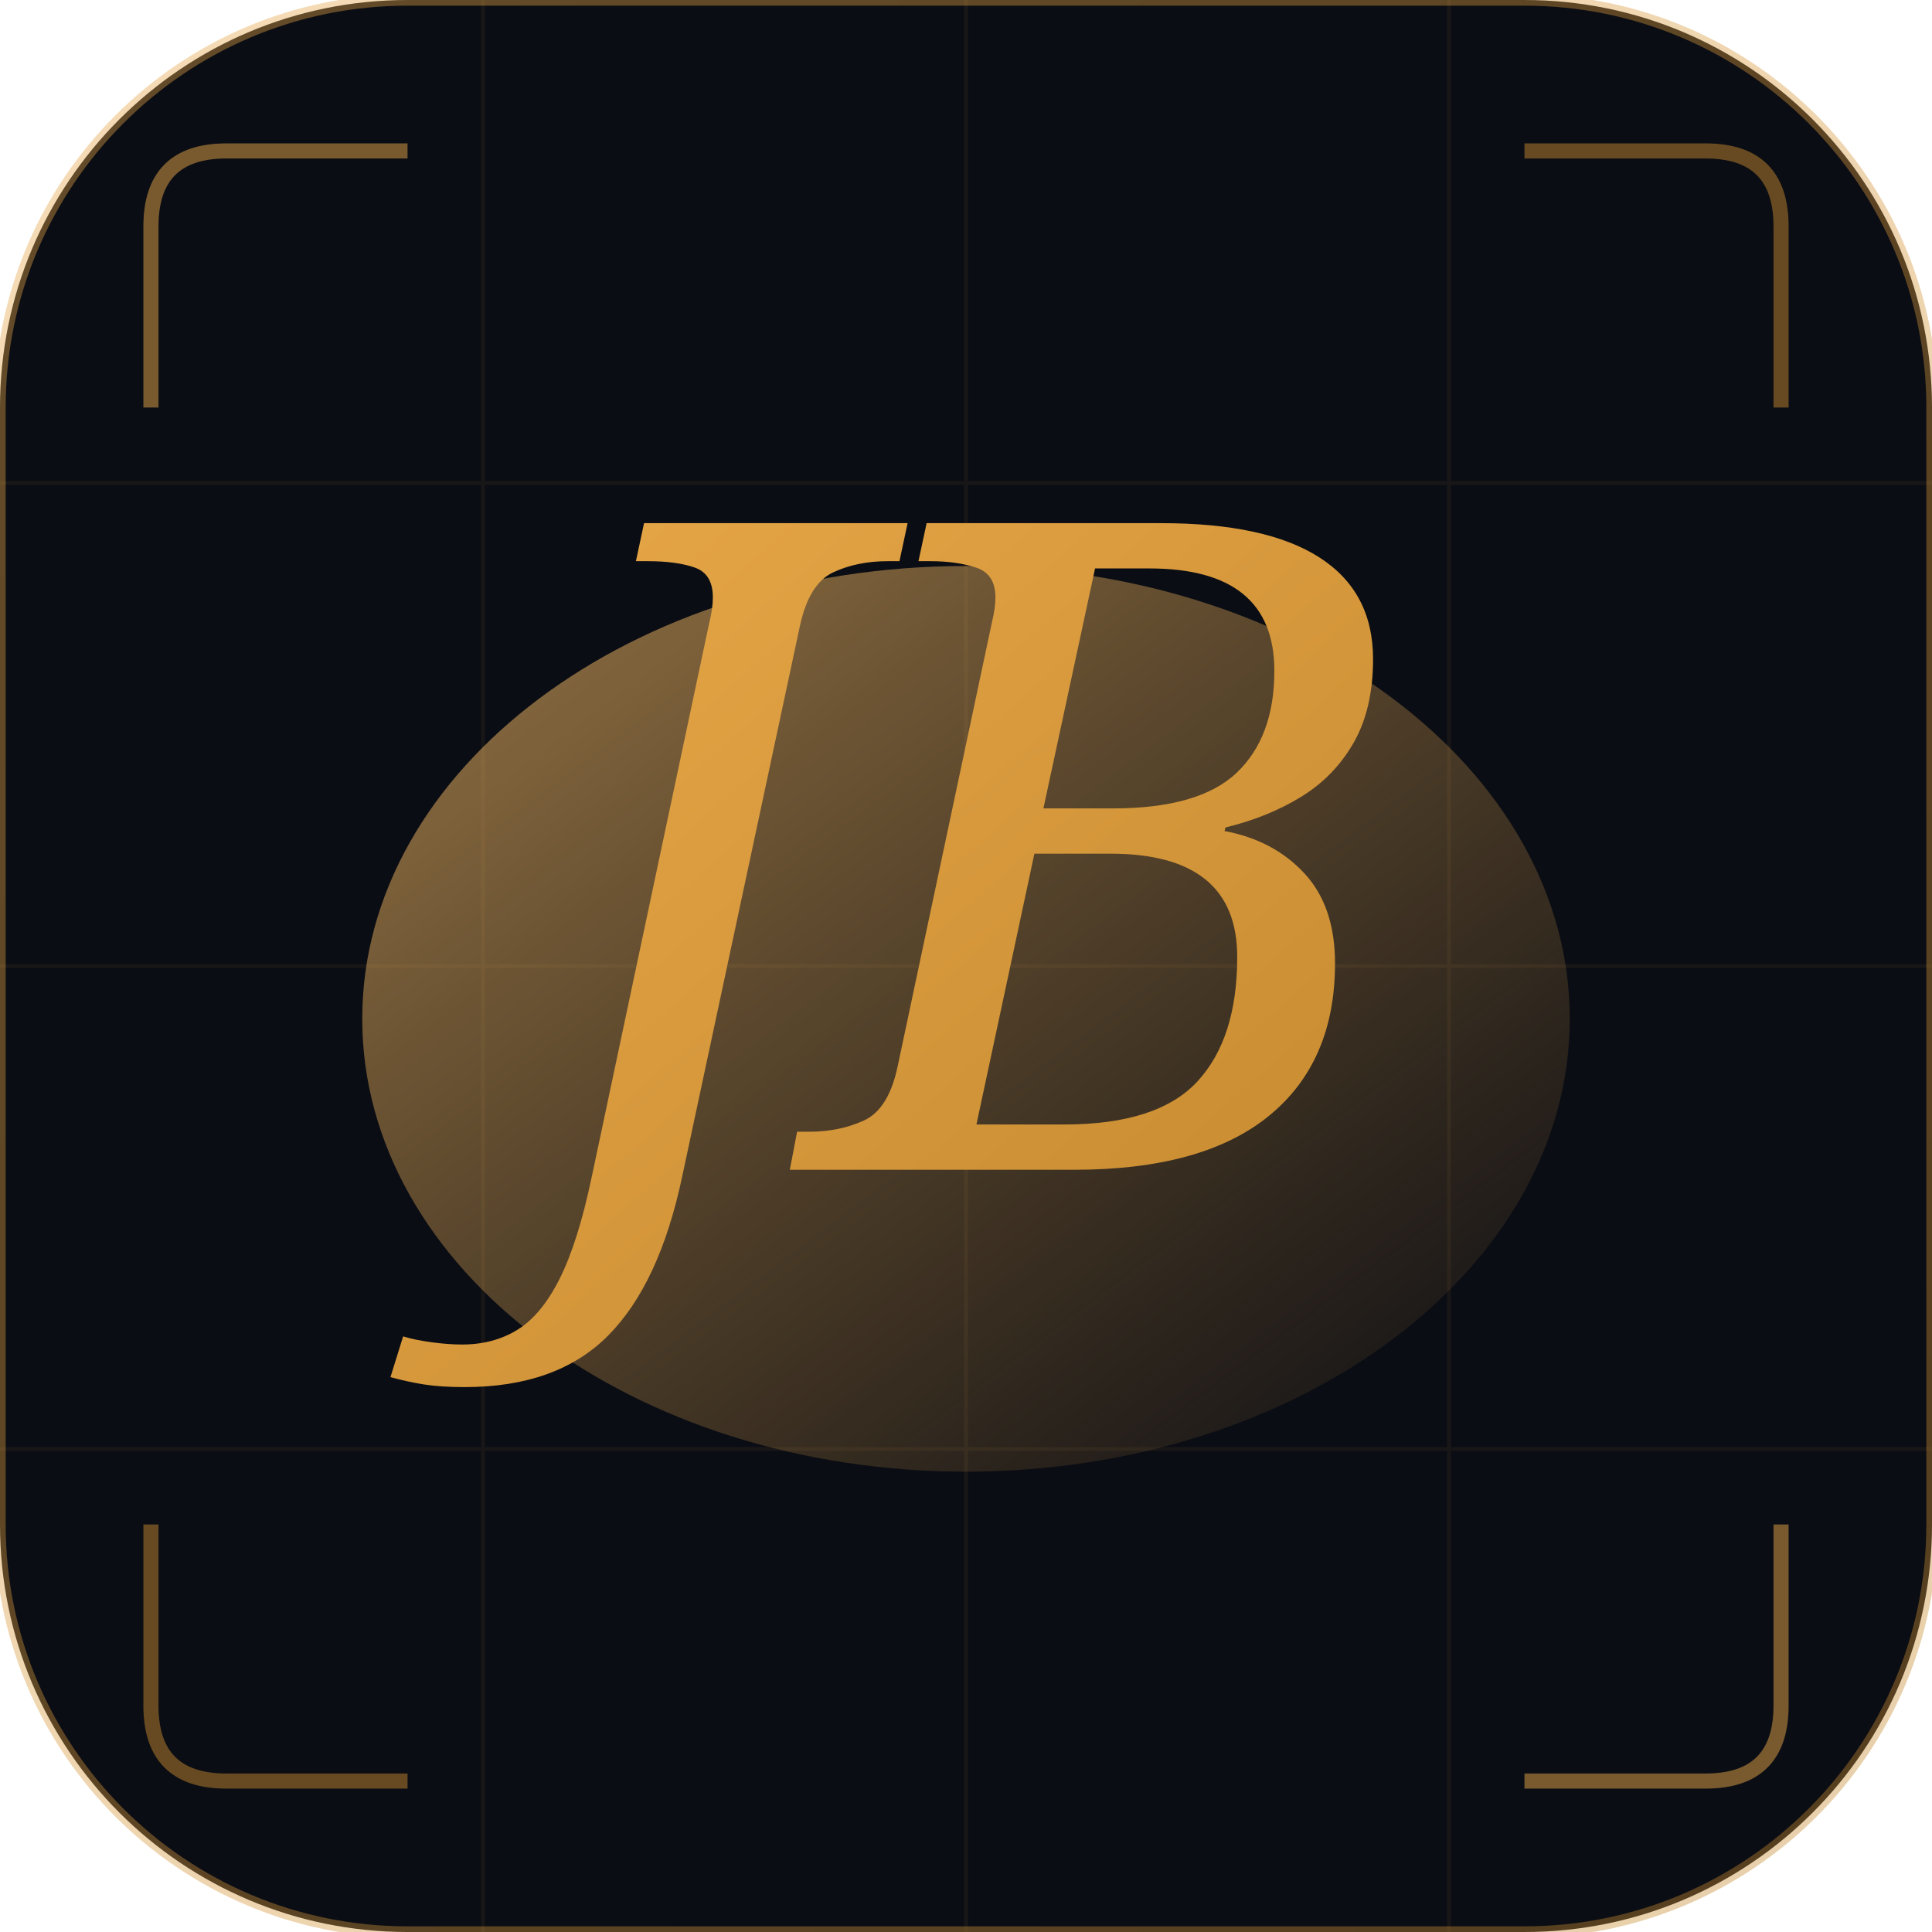
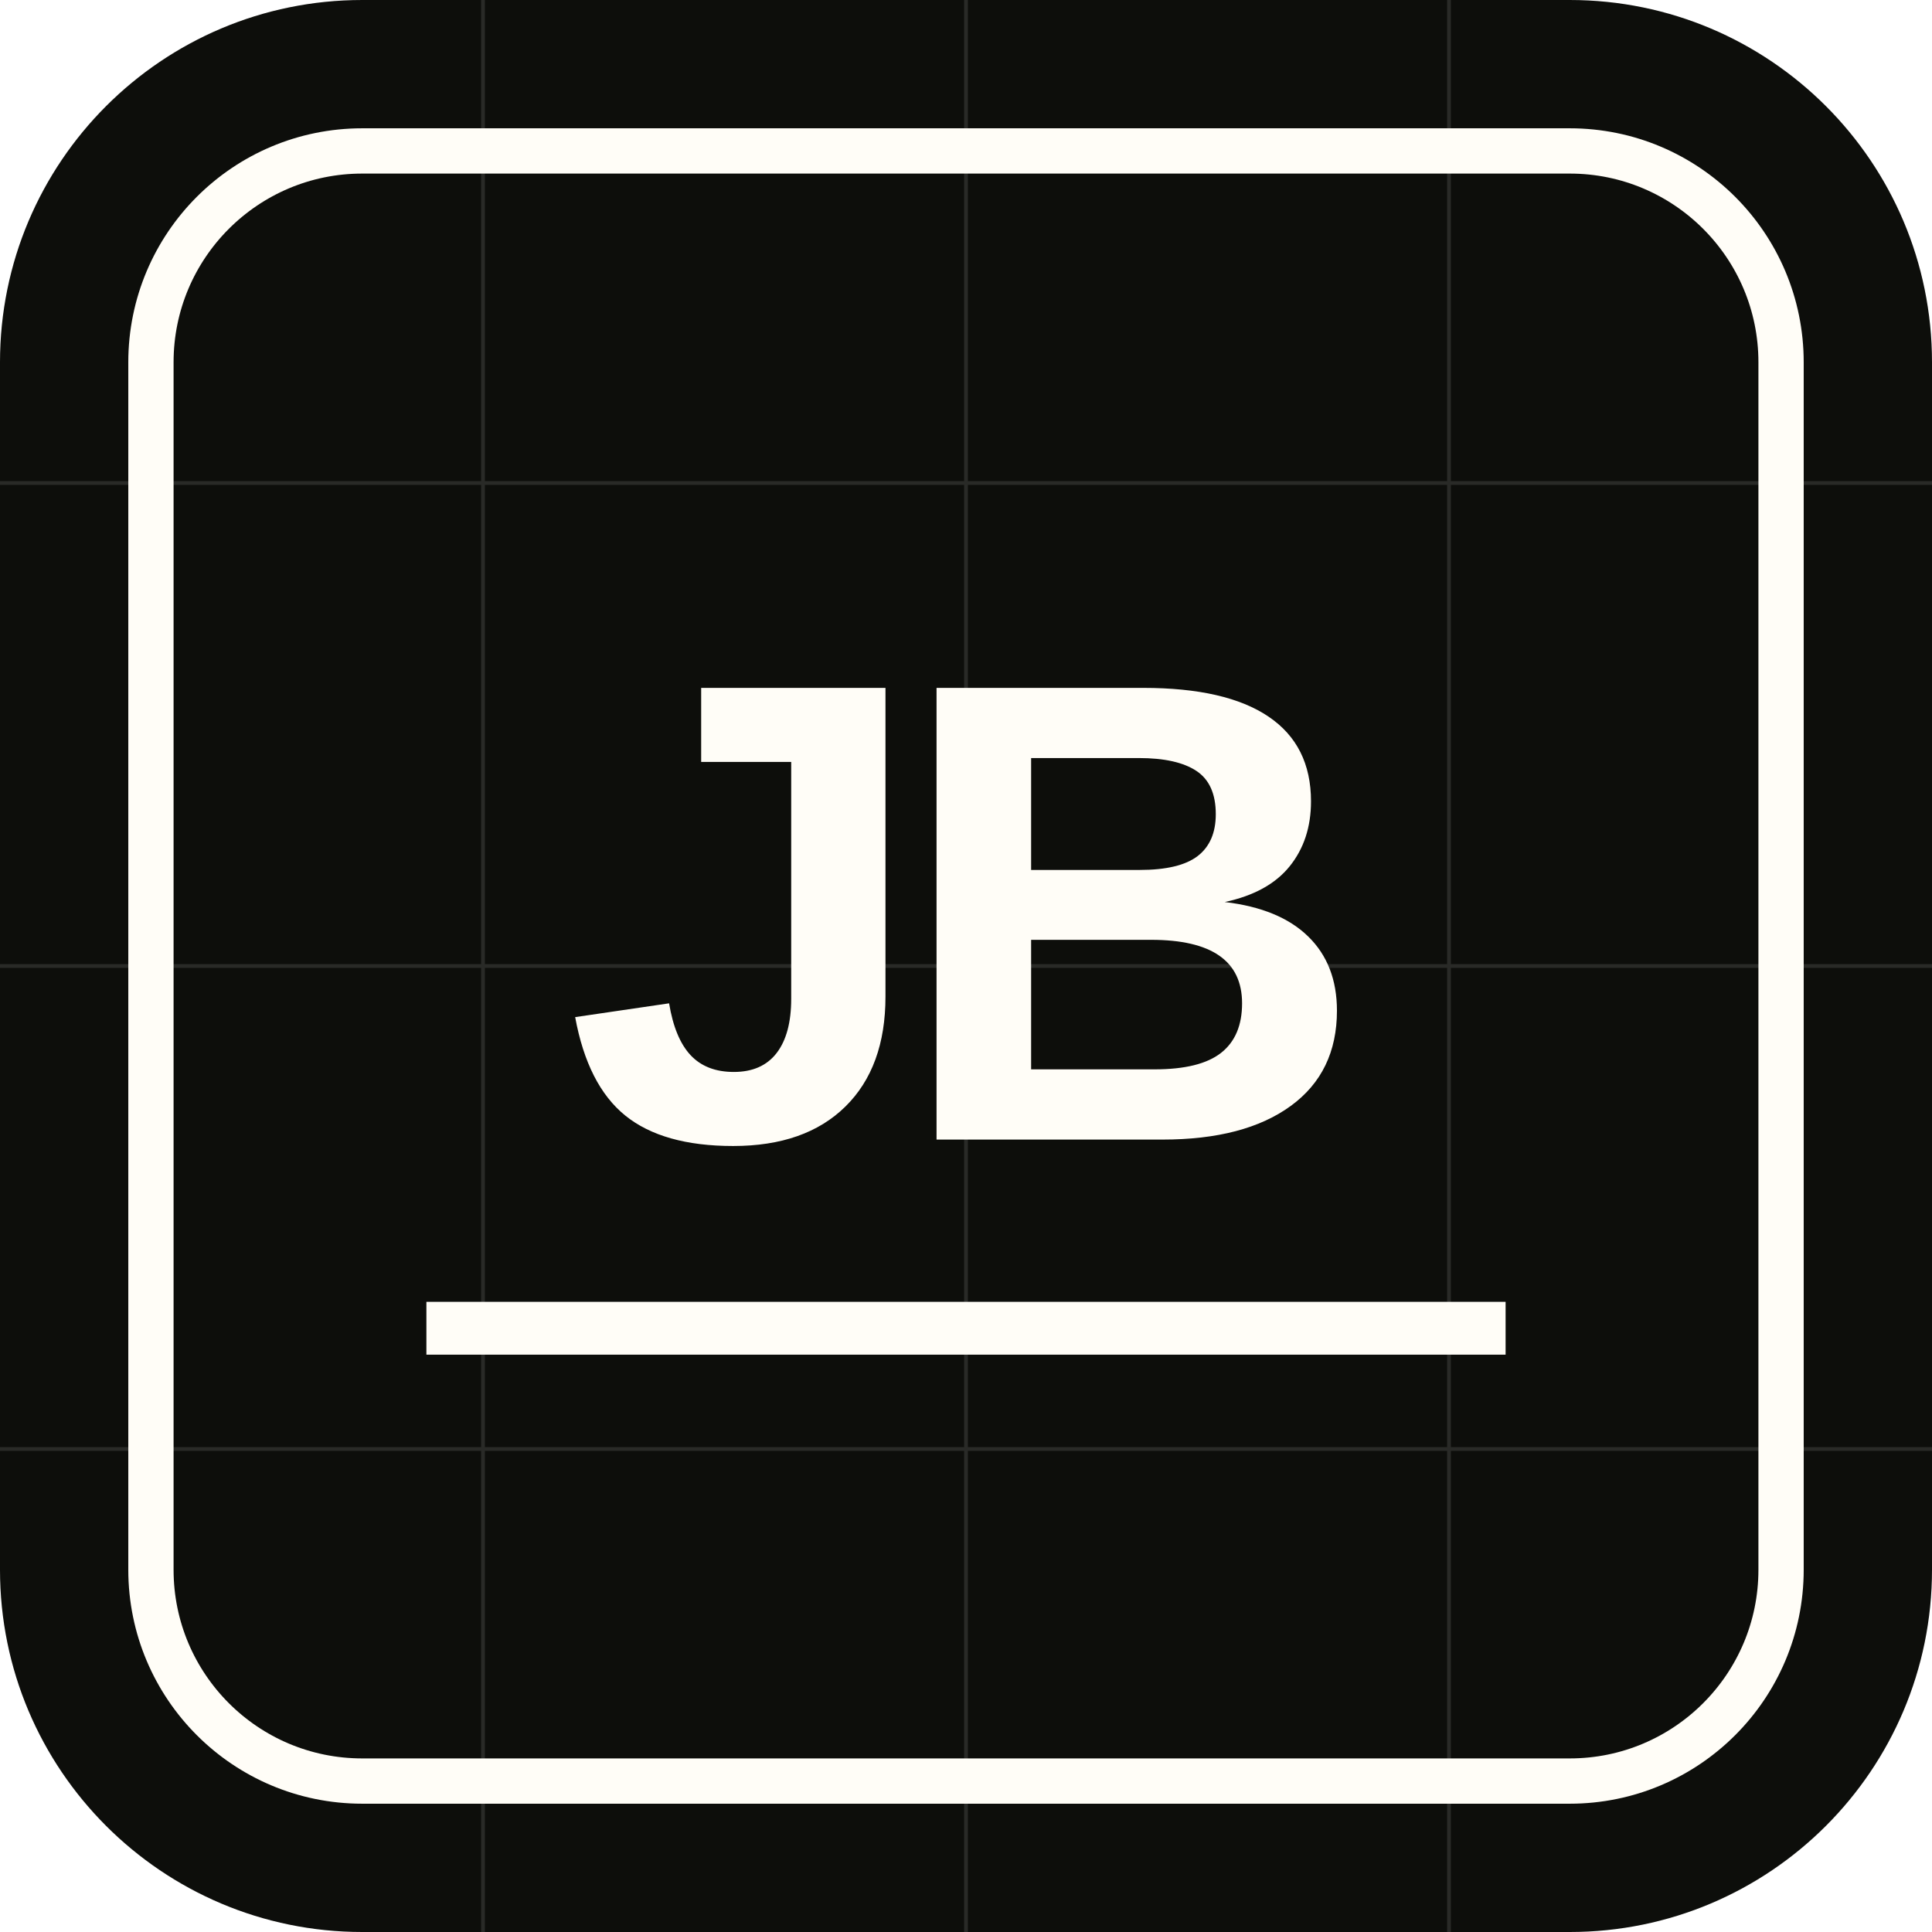
<svg xmlns="http://www.w3.org/2000/svg" viewBox="0 0 512 512">
-   <defs>
-     <linearGradient id="bg" x1="0%" y1="0%" x2="100%" y2="100%">
-       <stop offset="0%" stop-color="#E8A849" />
-       <stop offset="100%" stop-color="#C4882E" />
-     </linearGradient>
-     <linearGradient id="glow" x1="0%" y1="0%" x2="100%" y2="100%">
-       <stop offset="0%" stop-color="#F0B866" stop-opacity="0.6" />
-       <stop offset="100%" stop-color="#E8A849" stop-opacity="0" />
-     </linearGradient>
-     <clipPath id="roundedRect">
-       <rect width="512" height="512" rx="108" ry="108" />
-     </clipPath>
-   </defs>
-   <rect width="512" height="512" rx="108" fill="#0B0D14" />
-   <g clip-path="url(#roundedRect)" opacity="0.06">
-     <line x1="0" y1="128" x2="512" y2="128" stroke="#E8A849" stroke-width="1" />
-     <line x1="0" y1="256" x2="512" y2="256" stroke="#E8A849" stroke-width="1" />
-     <line x1="0" y1="384" x2="512" y2="384" stroke="#E8A849" stroke-width="1" />
-     <line x1="128" y1="0" x2="128" y2="512" stroke="#E8A849" stroke-width="1" />
-     <line x1="256" y1="0" x2="256" y2="512" stroke="#E8A849" stroke-width="1" />
-     <line x1="384" y1="0" x2="384" y2="512" stroke="#E8A849" stroke-width="1" />
+   <rect width="512" height="512" rx="96" fill="#0d0e0b" />
+   <g opacity="0.12" stroke="#fffdf7" stroke-width="1">
+     <path d="M0 128h512M0 256h512M0 384h512M128 0v512M256 0v512M384 0v512" />
  </g>
-   <ellipse cx="256" cy="270" rx="160" ry="120" fill="url(#glow)" />
-   <rect width="512" height="512" rx="108" fill="none" stroke="url(#bg)" stroke-width="3" opacity="0.4" />
-   <text x="256" y="310" font-family="'Instrument Serif', Georgia, serif" font-size="240" font-weight="400" fill="url(#bg)" text-anchor="middle" letter-spacing="-12" font-style="italic">JB</text>
-   <path d="M40,108 L40,60 Q40,40 60,40 L108,40" fill="none" stroke="#E8A849" stroke-width="4" opacity="0.5" />
-   <path d="M472,108 L472,60 Q472,40 452,40 L404,40" fill="none" stroke="#C4882E" stroke-width="4" opacity="0.5" />
-   <path d="M40,404 L40,452 Q40,472 60,472 L108,472" fill="none" stroke="#C4882E" stroke-width="4" opacity="0.5" />
-   <path d="M472,404 L472,452 Q472,472 452,472 L404,472" fill="none" stroke="#E8A849" stroke-width="4" opacity="0.5" />
+   <rect x="40" y="40" width="432" height="432" rx="56" fill="none" stroke="#fffdf7" stroke-width="12" />
+   <text x="256" y="302" fill="#fffdf7" font-family="IBM Plex Sans, Arial, sans-serif" font-size="174" font-weight="900" text-anchor="middle" letter-spacing="-10">JB</text>
+   <path d="M120 352h272" stroke="#fffdf7" stroke-width="14" stroke-linecap="square" />
</svg>
